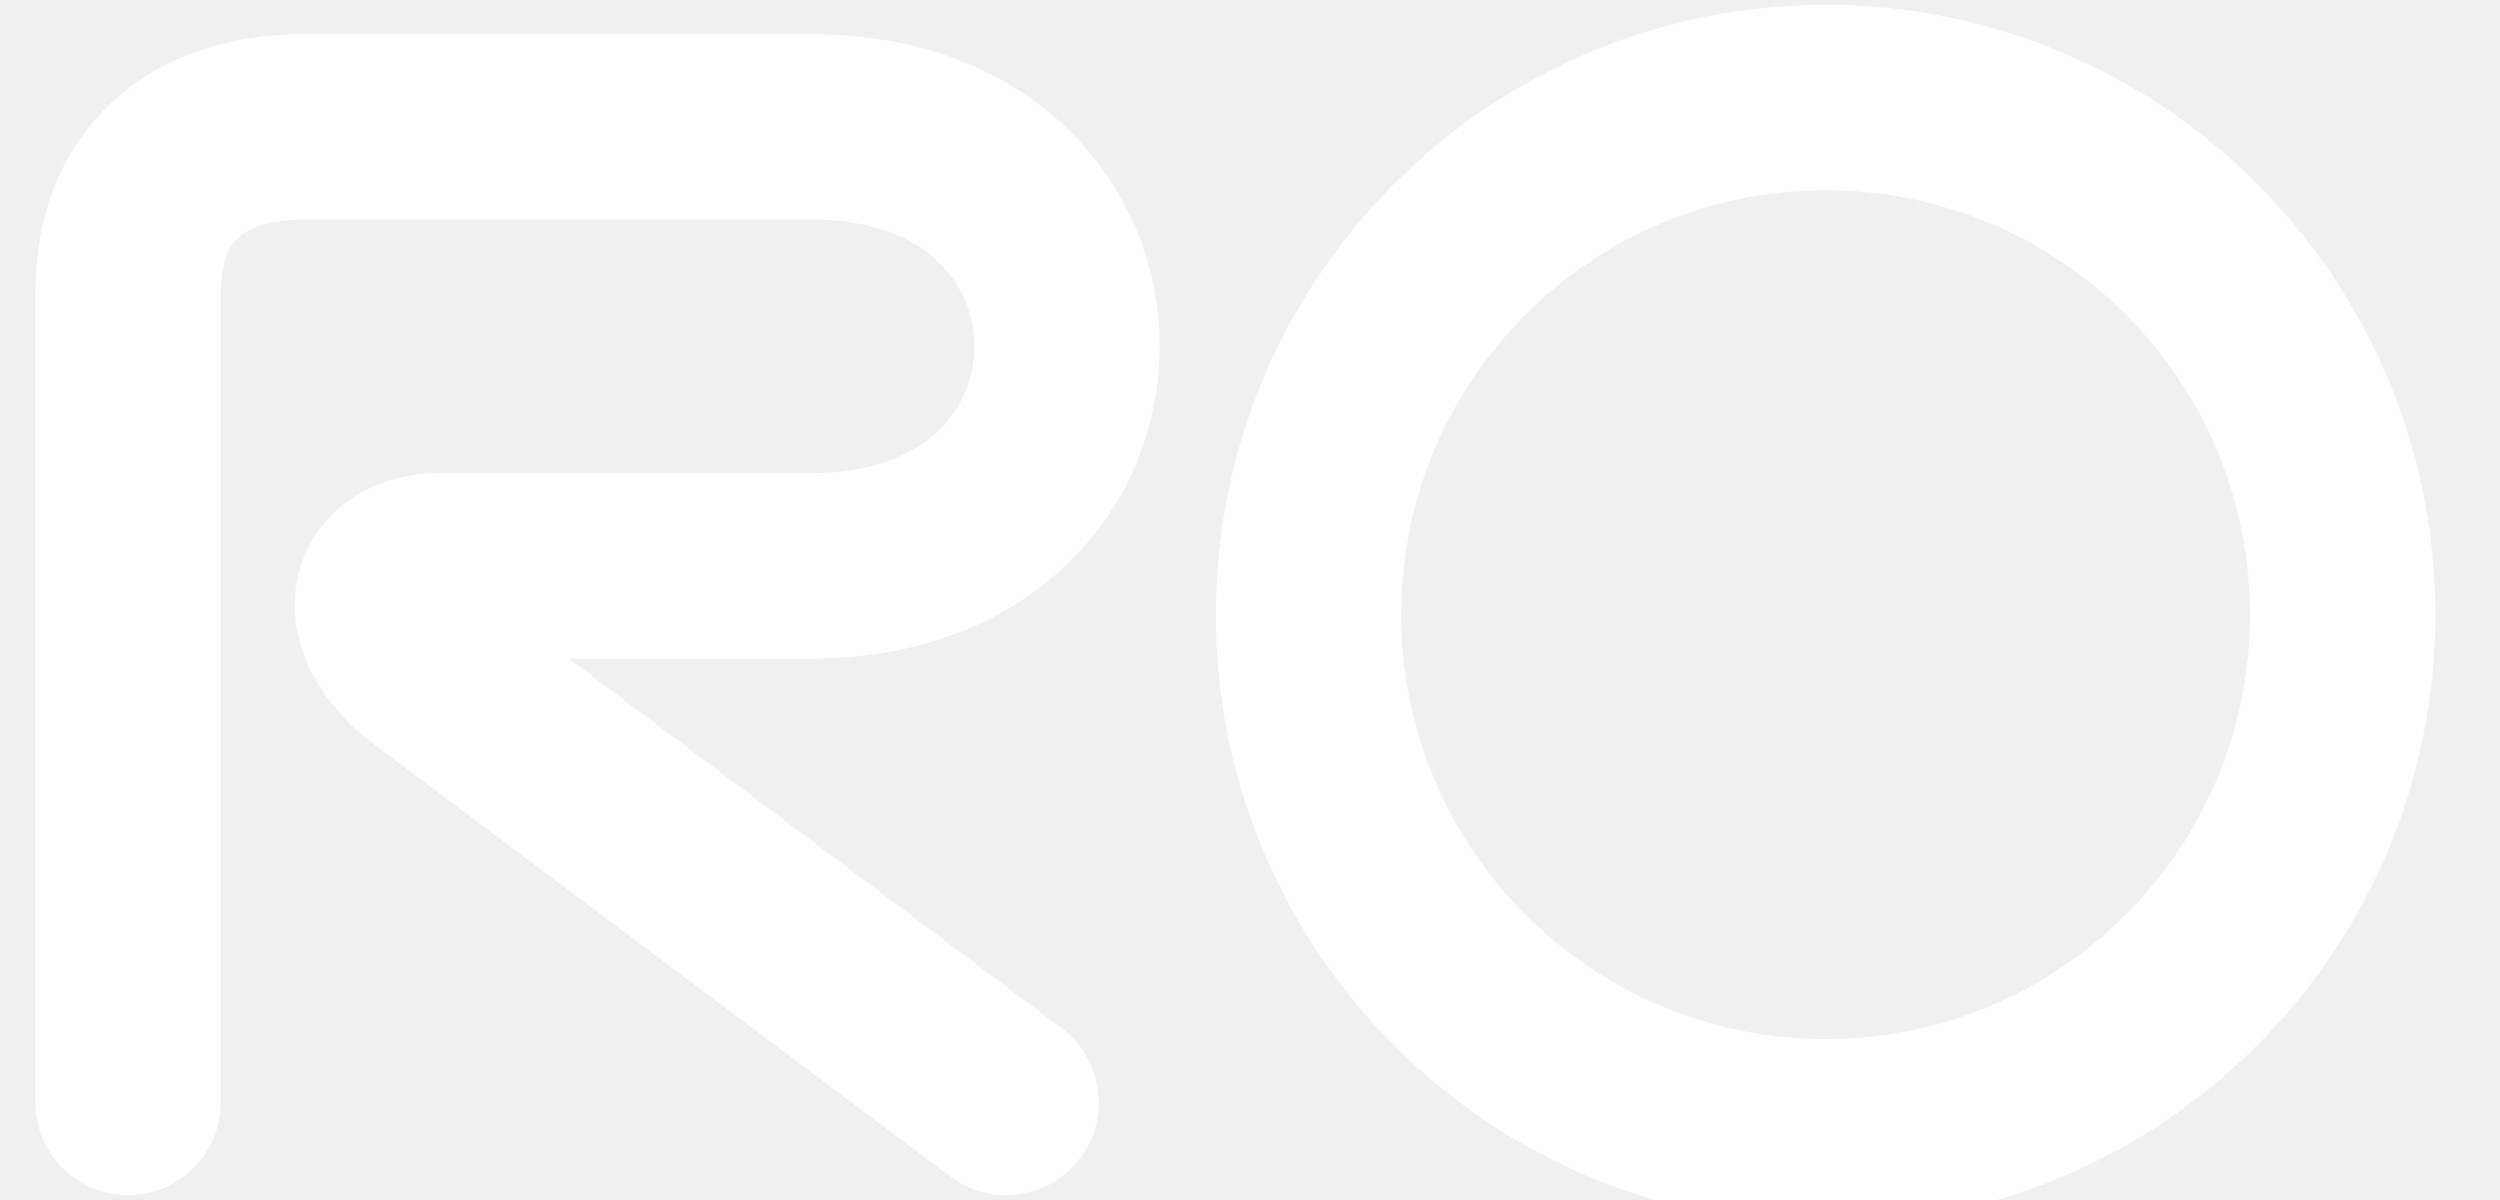
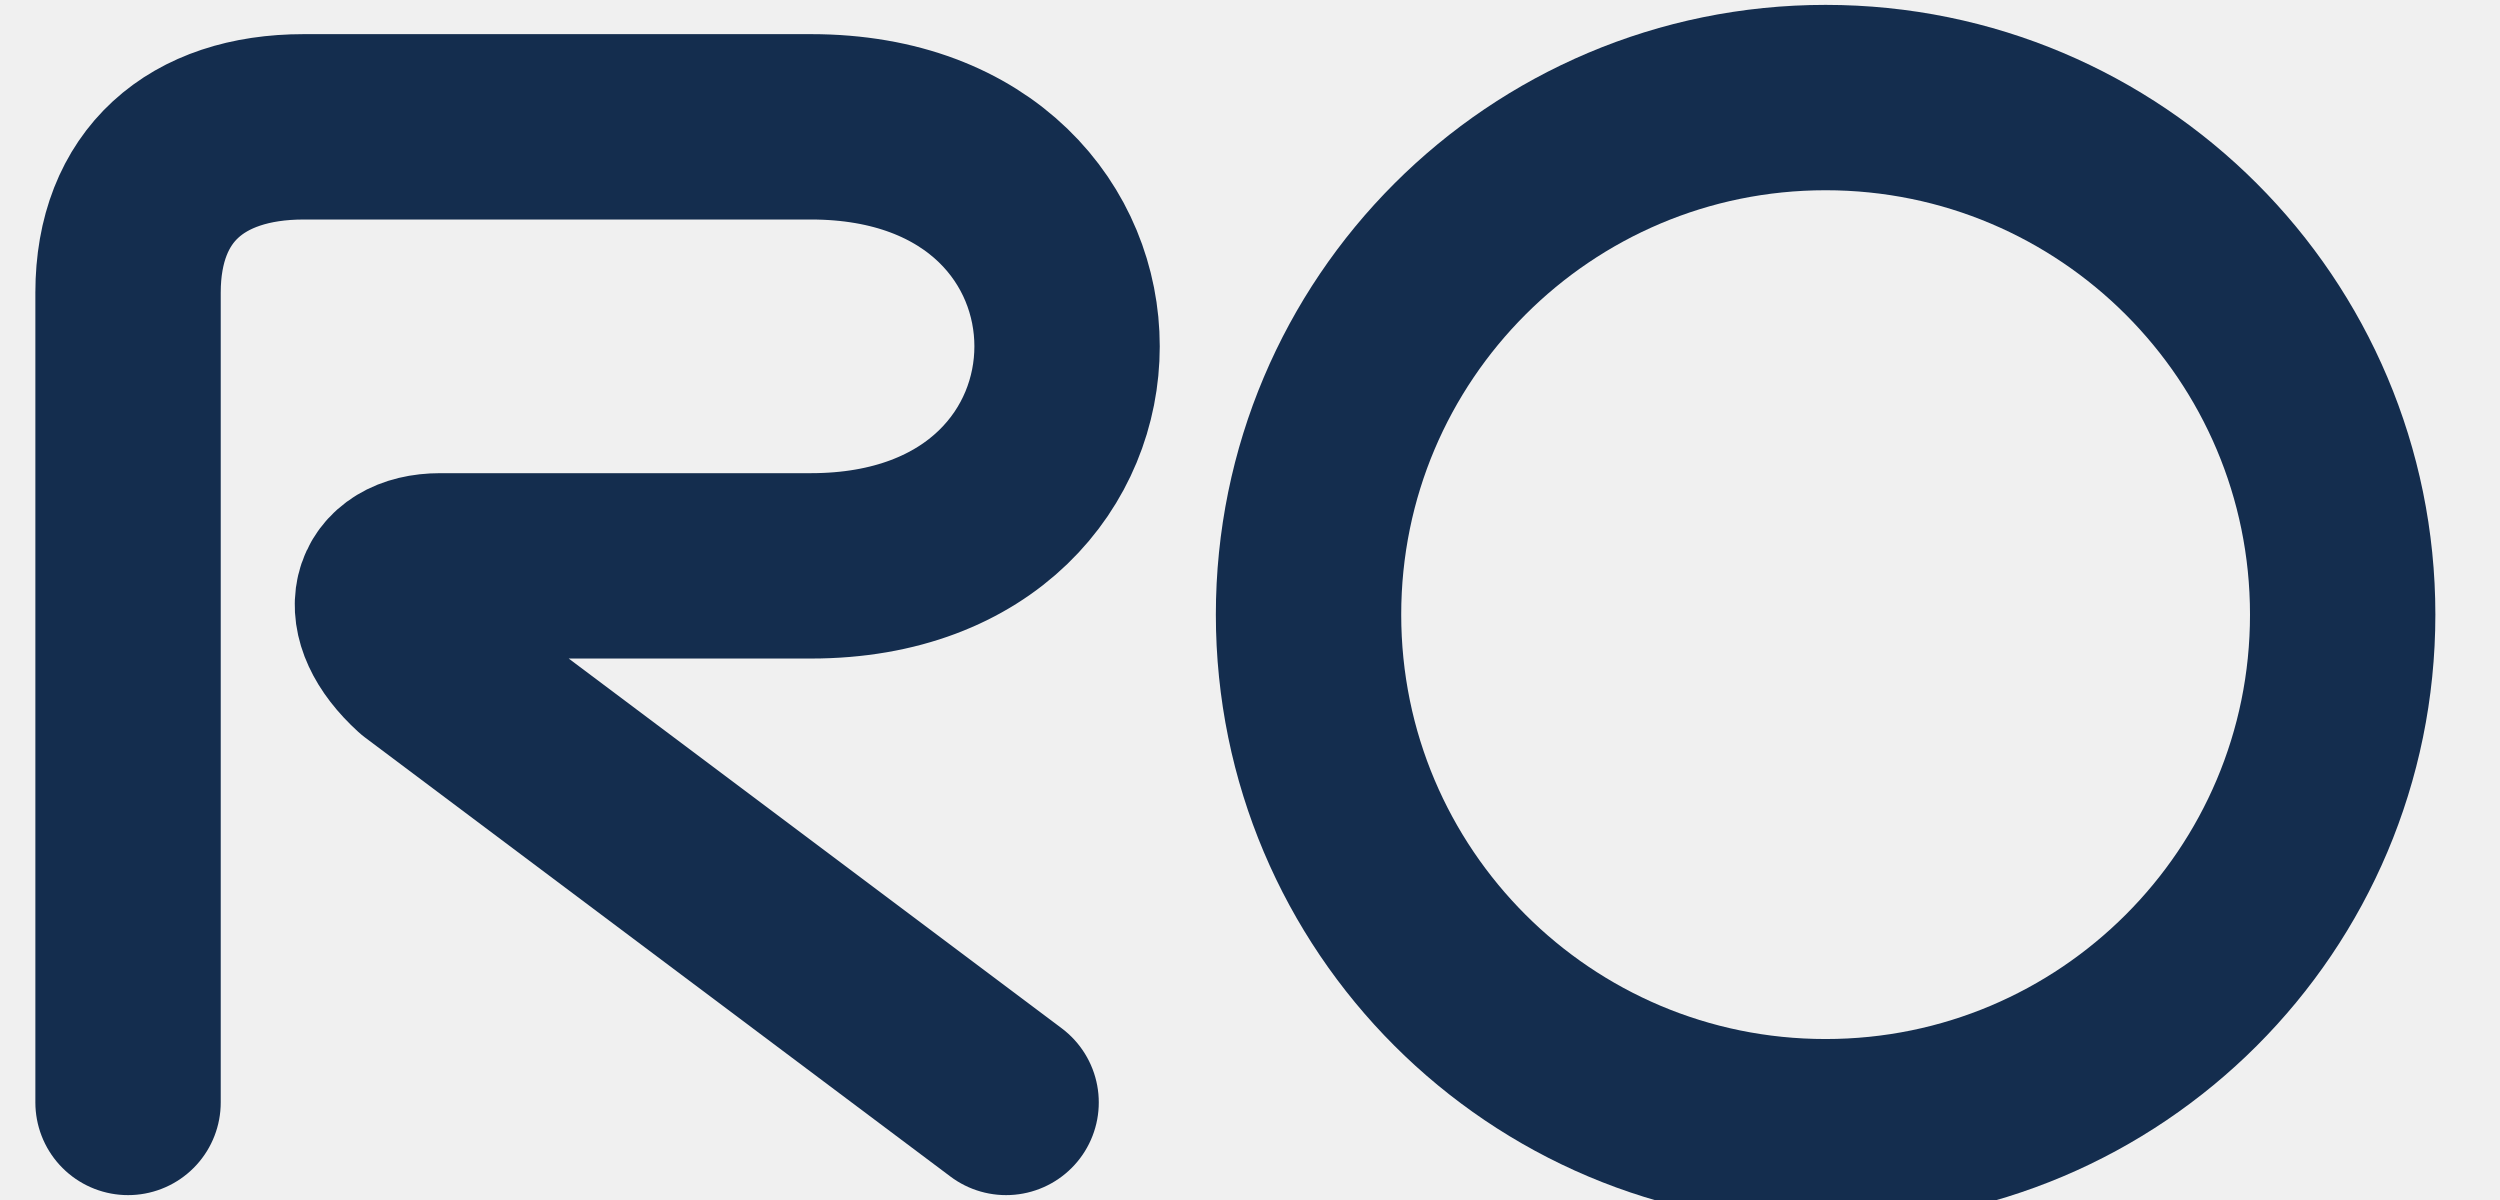
<svg xmlns="http://www.w3.org/2000/svg" width="25mm" height="12mm" viewBox="0 -0.8 25 12.3">
-   <g color="#ffffff">
-     <path d="M 1 10.5 L 1 2.2 C 1 1.1 1.7 0.5 2.8 0.5 L 8 0.5 C 11.5 0.5 11.5 5 8 5 L 4.2 5 C 3.6 5 3.45 5.5 4 6 L 10 10.5" fill="none" stroke="#ffffff" stroke-width="1.9" stroke-linecap="round" stroke-linejoin="round" />
-     <circle cx="18.4" cy="5.5" r="5.3" fill="none" stroke="#ffffff" stroke-width="1.9" />
+   <g color="#142D4E">
+     <path d="M 1 10.5 L 1 2.2 C 1 1.1 1.7 0.5 2.8 0.5 L 8 0.5 C 11.5 0.5 11.5 5 8 5 L 4.2 5 C 3.6 5 3.45 5.5 4 6 L 10 10.5" fill="none" stroke="#142D4E" stroke-width="1.9" stroke-linecap="round" stroke-linejoin="round" />
+     <circle cx="18.4" cy="5.5" r="5.3" fill="none" stroke="#142D4E" stroke-width="1.9" />
  </g>
</svg>
